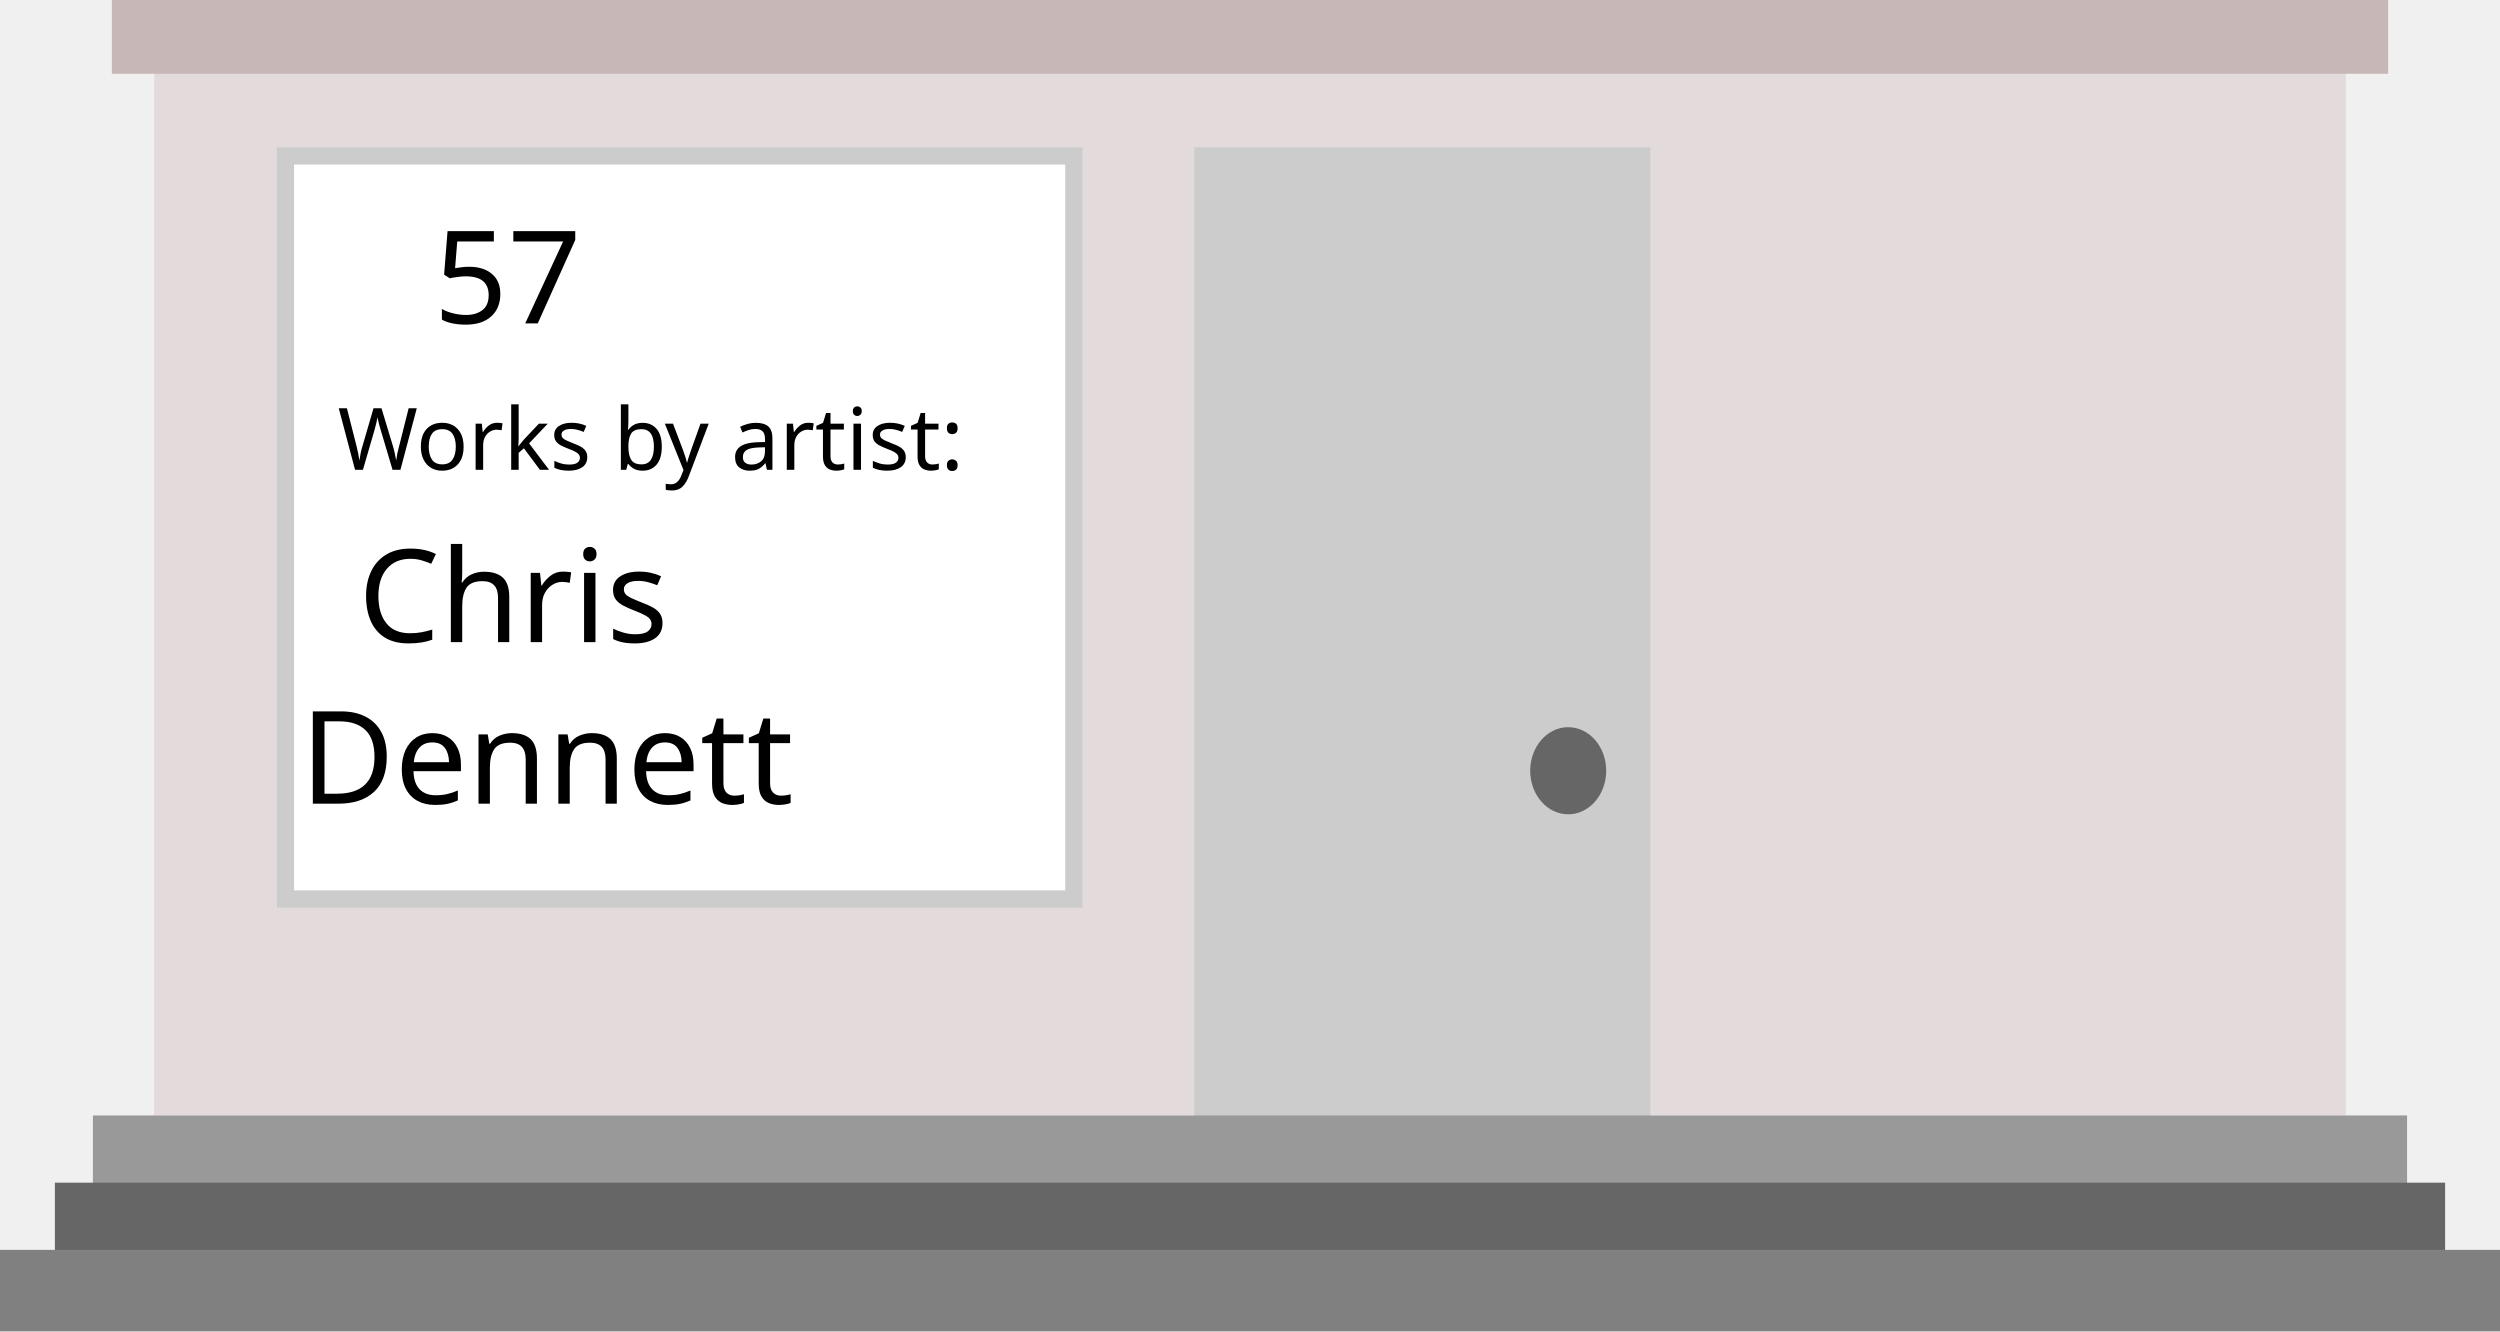
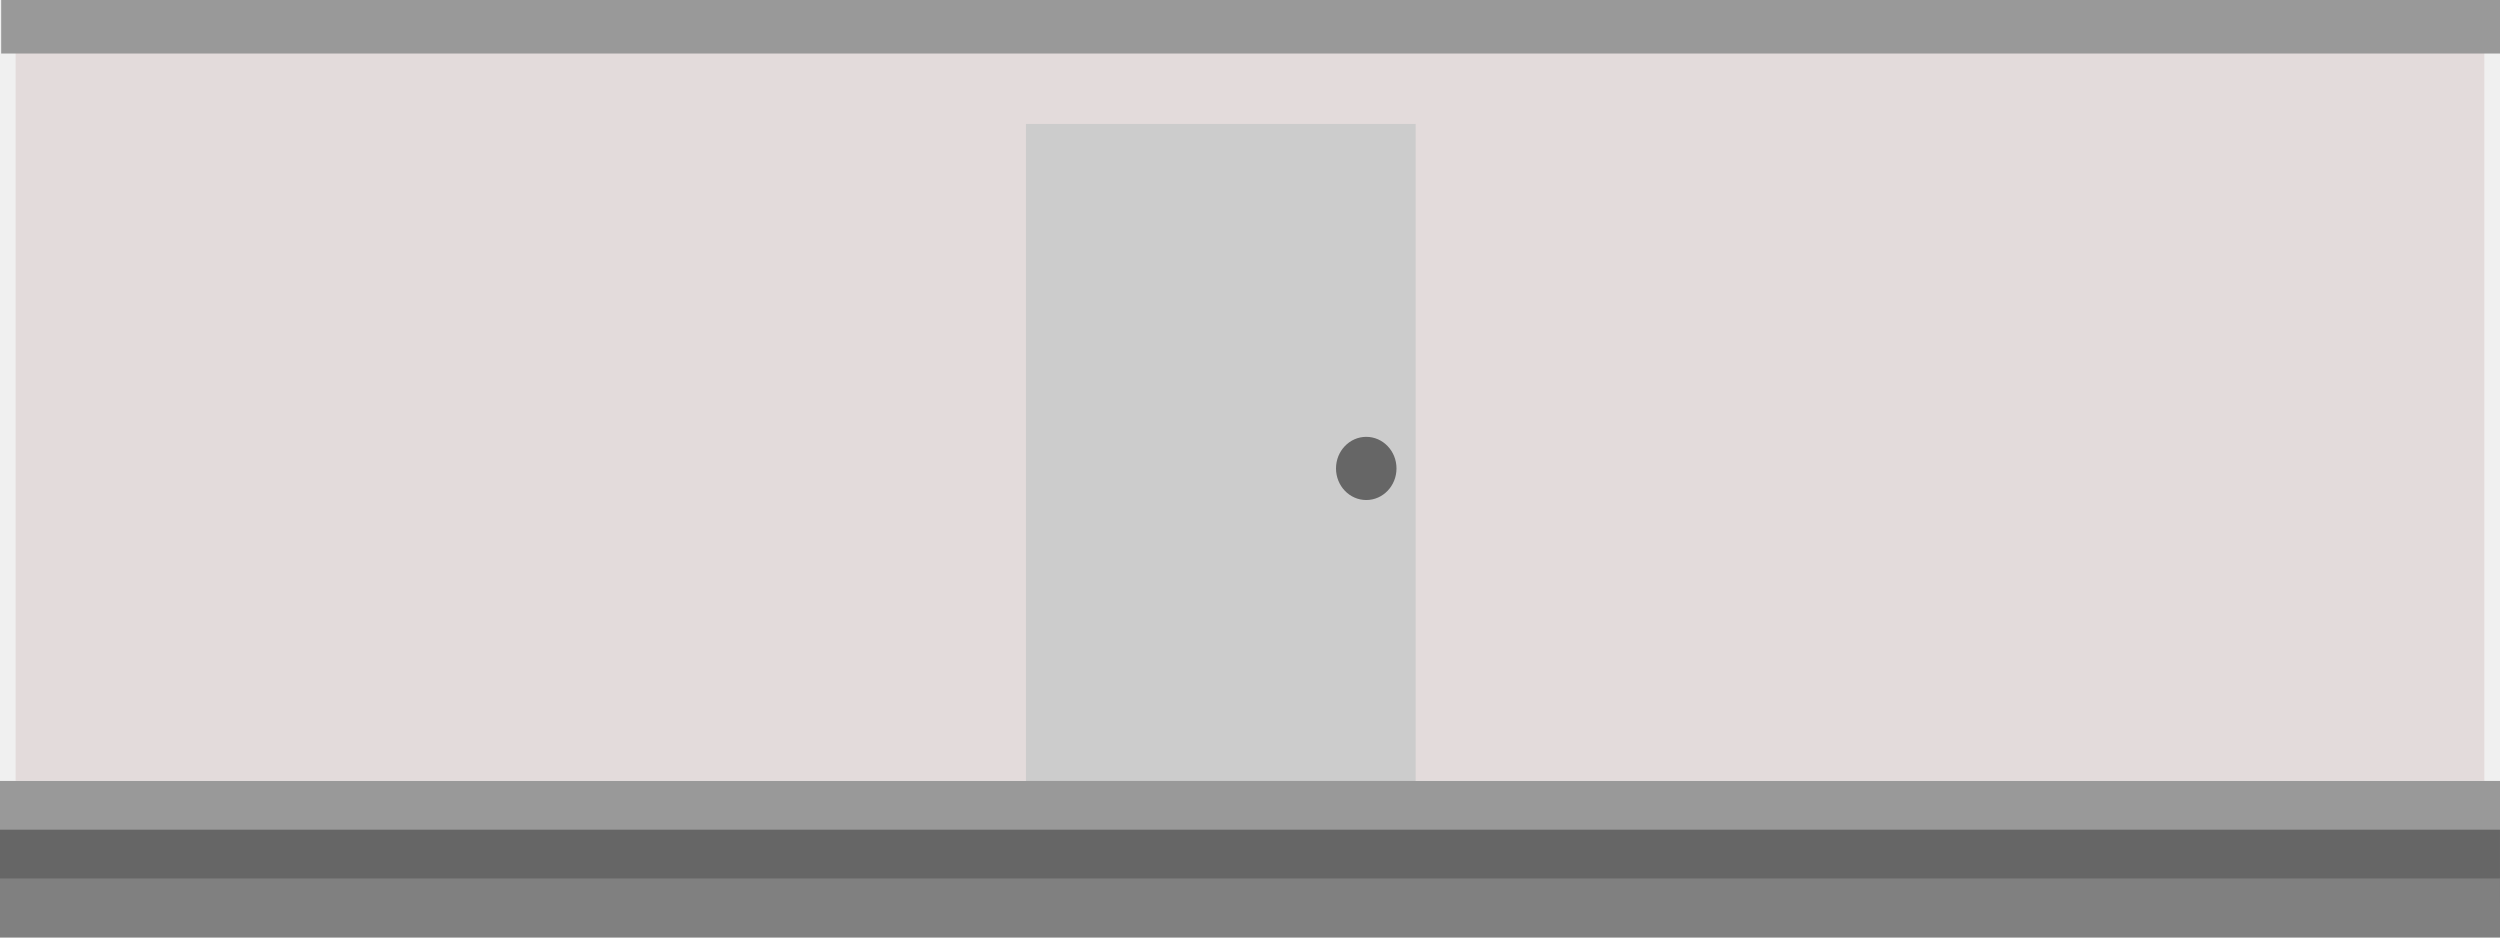
- <svg xmlns="http://www.w3.org/2000/svg" height="309.07" width="580.38" version="1.1" viewBox="0 0 580.381 309.069">
-   <g transform="translate(12.111 -691.1)">
-     <g fill-opacity=".997">
-       <rect style="color-rendering:auto;color:#000000;isolation:auto;mix-blend-mode:normal;shape-rendering:auto;solid-color:#000000;image-rendering:auto" ry="0" height="243.83" width="508.81" y="706.23" x="23.673" fill="#e3dbdb" />
-       <rect style="color-rendering:auto;color:#000000;isolation:auto;mix-blend-mode:normal;shape-rendering:auto;solid-color:#000000;image-rendering:auto" height="233.49" width="105.88" y="725.3" x="265.14" fill="#ccc" />
-       <ellipse style="color-rendering:auto;color:#000000;isolation:auto;mix-blend-mode:normal;shape-rendering:auto;solid-color:#000000;image-rendering:auto" rx="8.823" ry="10.113" cy="870.03" cx="351.95" fill="#666" />
-       <rect style="color-rendering:auto;color:#000000;isolation:auto;mix-blend-mode:normal;shape-rendering:auto;solid-color:#000000;image-rendering:auto" height="23.597" width="537.24" y="950.06" x="9.457" fill="#999" />
-       <rect style="color-rendering:auto;color:#000000;isolation:auto;mix-blend-mode:normal;shape-rendering:auto;solid-color:#000000;image-rendering:auto" height="23.597" width="554.89" y="965.66" x=".634" fill="#666" />
-       <rect style="color-rendering:auto;color:#000000;isolation:auto;mix-blend-mode:normal;shape-rendering:auto;solid-color:#000000;image-rendering:auto" height="18.913" width="580.38" y="981.26" x="-12.111" fill="#808080" />
-       <rect style="color-rendering:auto;color:#000000;isolation:auto;mix-blend-mode:normal;shape-rendering:auto;solid-color:#000000;image-rendering:auto" height="172.5" width="183.03" stroke="#ccc" y="727.3" x="54.152" stroke-width="4" fill="#fff" />
-     </g>
-     <g font-family="sans-serif" fill="#000000">
-       <text style="word-spacing:0px;letter-spacing:0px" xml:space="preserve" font-size="40px" y="800.17" x="66.3" line-height="125%">
-         <tspan font-size="20px" y="800.17" x="66.3">Works by artist:</tspan>
-       </text>
-       <text style="word-spacing:0px;letter-spacing:0px" xml:space="preserve" font-size="30px" y="840.17" x="142.147" line-height="125%">
-         <tspan style="text-anchor:middle;text-align:center" y="840.17" x="142.147">Chris</tspan>
-         <tspan style="text-anchor:middle;text-align:center" y="877.67" x="142.147">Dennett</tspan>
-       </text>
-       <text style="word-spacing:0px;letter-spacing:0px" xml:space="preserve" font-size="40px" y="766.17" x="142.147" line-height="125%">
-         <tspan style="text-anchor:middle;text-align:center" font-size="30px" y="766.17" x="142.147">57</tspan>
-       </text>
-     </g>
-     <rect style="color-rendering:auto;color:#000000;isolation:auto;mix-blend-mode:normal;shape-rendering:auto;solid-color:#000000;image-rendering:auto" transform="scale(1,-1)" fill-opacity=".997" ry="0" height="17.131" width="528.46" y="-708.23" x="13.849" fill="#c8b7b7" />
-   </g>
+ <svg xmlns="http://www.w3.org/2000/svg" height="300" width="800" version="1.1" viewBox="0 0 800.002 299.999">
+   <rect style="color-rendering:auto;color:#000000;isolation:auto;mix-blend-mode:normal;shape-rendering:auto;solid-color:#000000;image-rendering:auto" fill-opacity=".997" ry="0" height="243.8" width="790" y="6.057" x="5" fill="#e3dbdb" />
+   <rect style="color-rendering:auto;color:#000000;isolation:auto;mix-blend-mode:normal;shape-rendering:auto;solid-color:#000000;image-rendering:auto" fill-opacity=".997" height="219" width="124.7" y="39.66" x="328.3" fill="#ccc" />
+   <ellipse style="color-rendering:auto;color:#000000;isolation:auto;mix-blend-mode:normal;shape-rendering:auto;solid-color:#000000;image-rendering:auto" fill-opacity=".997" rx="9.678" ry="10.11" cy="149.9" cx="437.2" fill="#666" />
+   <rect style="color-rendering:auto;color:#000000;isolation:auto;mix-blend-mode:normal;shape-rendering:auto;solid-color:#000000;image-rendering:auto" fill-opacity=".997" height="23.6" width="800" y="249.9" x="0" fill="#999" />
+   <rect style="color-rendering:auto;color:#000000;isolation:auto;mix-blend-mode:normal;shape-rendering:auto;solid-color:#000000;image-rendering:auto" fill-opacity=".997" height="23.6" width="800" y="265.5" x="0" fill="#666" />
+   <rect style="color-rendering:auto;color:#000000;isolation:auto;mix-blend-mode:normal;shape-rendering:auto;solid-color:#000000;image-rendering:auto" fill-opacity=".997" height="18.91" width="800" y="281.1" x="0" fill="#808080" />
+   <rect style="color-rendering:auto;color:#000000;isolation:auto;mix-blend-mode:normal;shape-rendering:auto;solid-color:#000000;image-rendering:auto" ry="0" height="17.13" width="800" y="-.001" x=".38" fill="#999" />
</svg>
